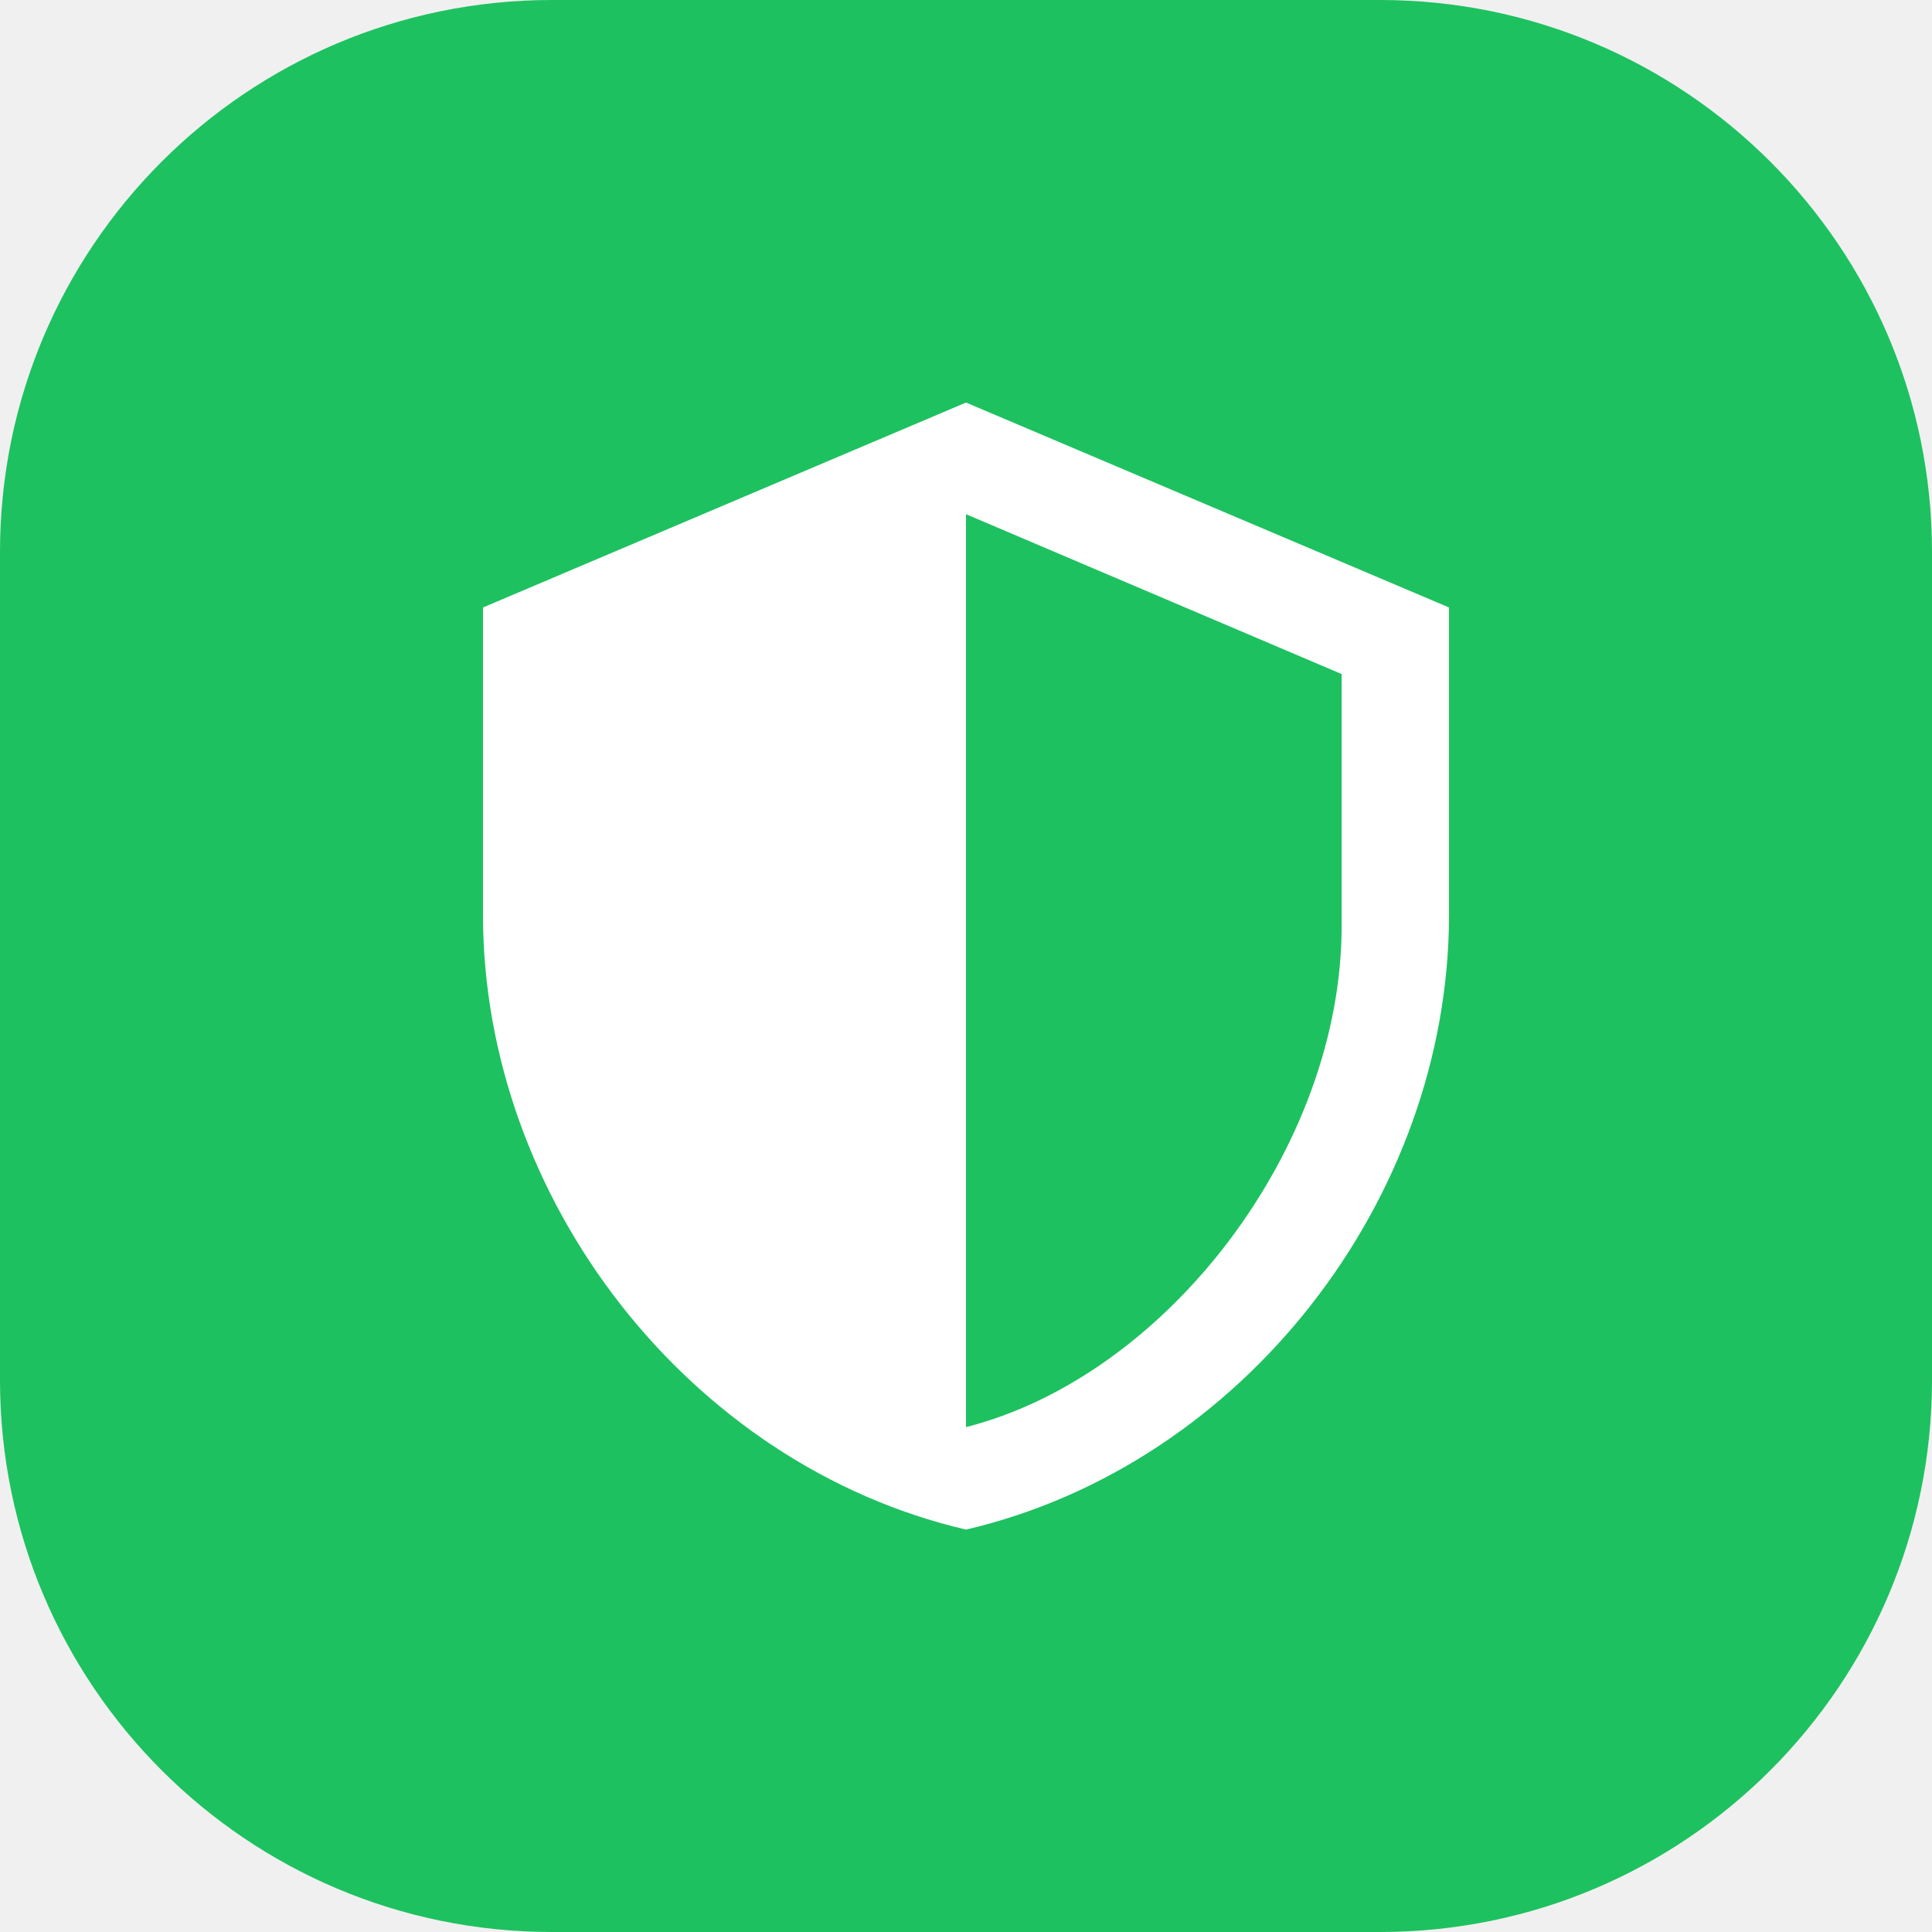
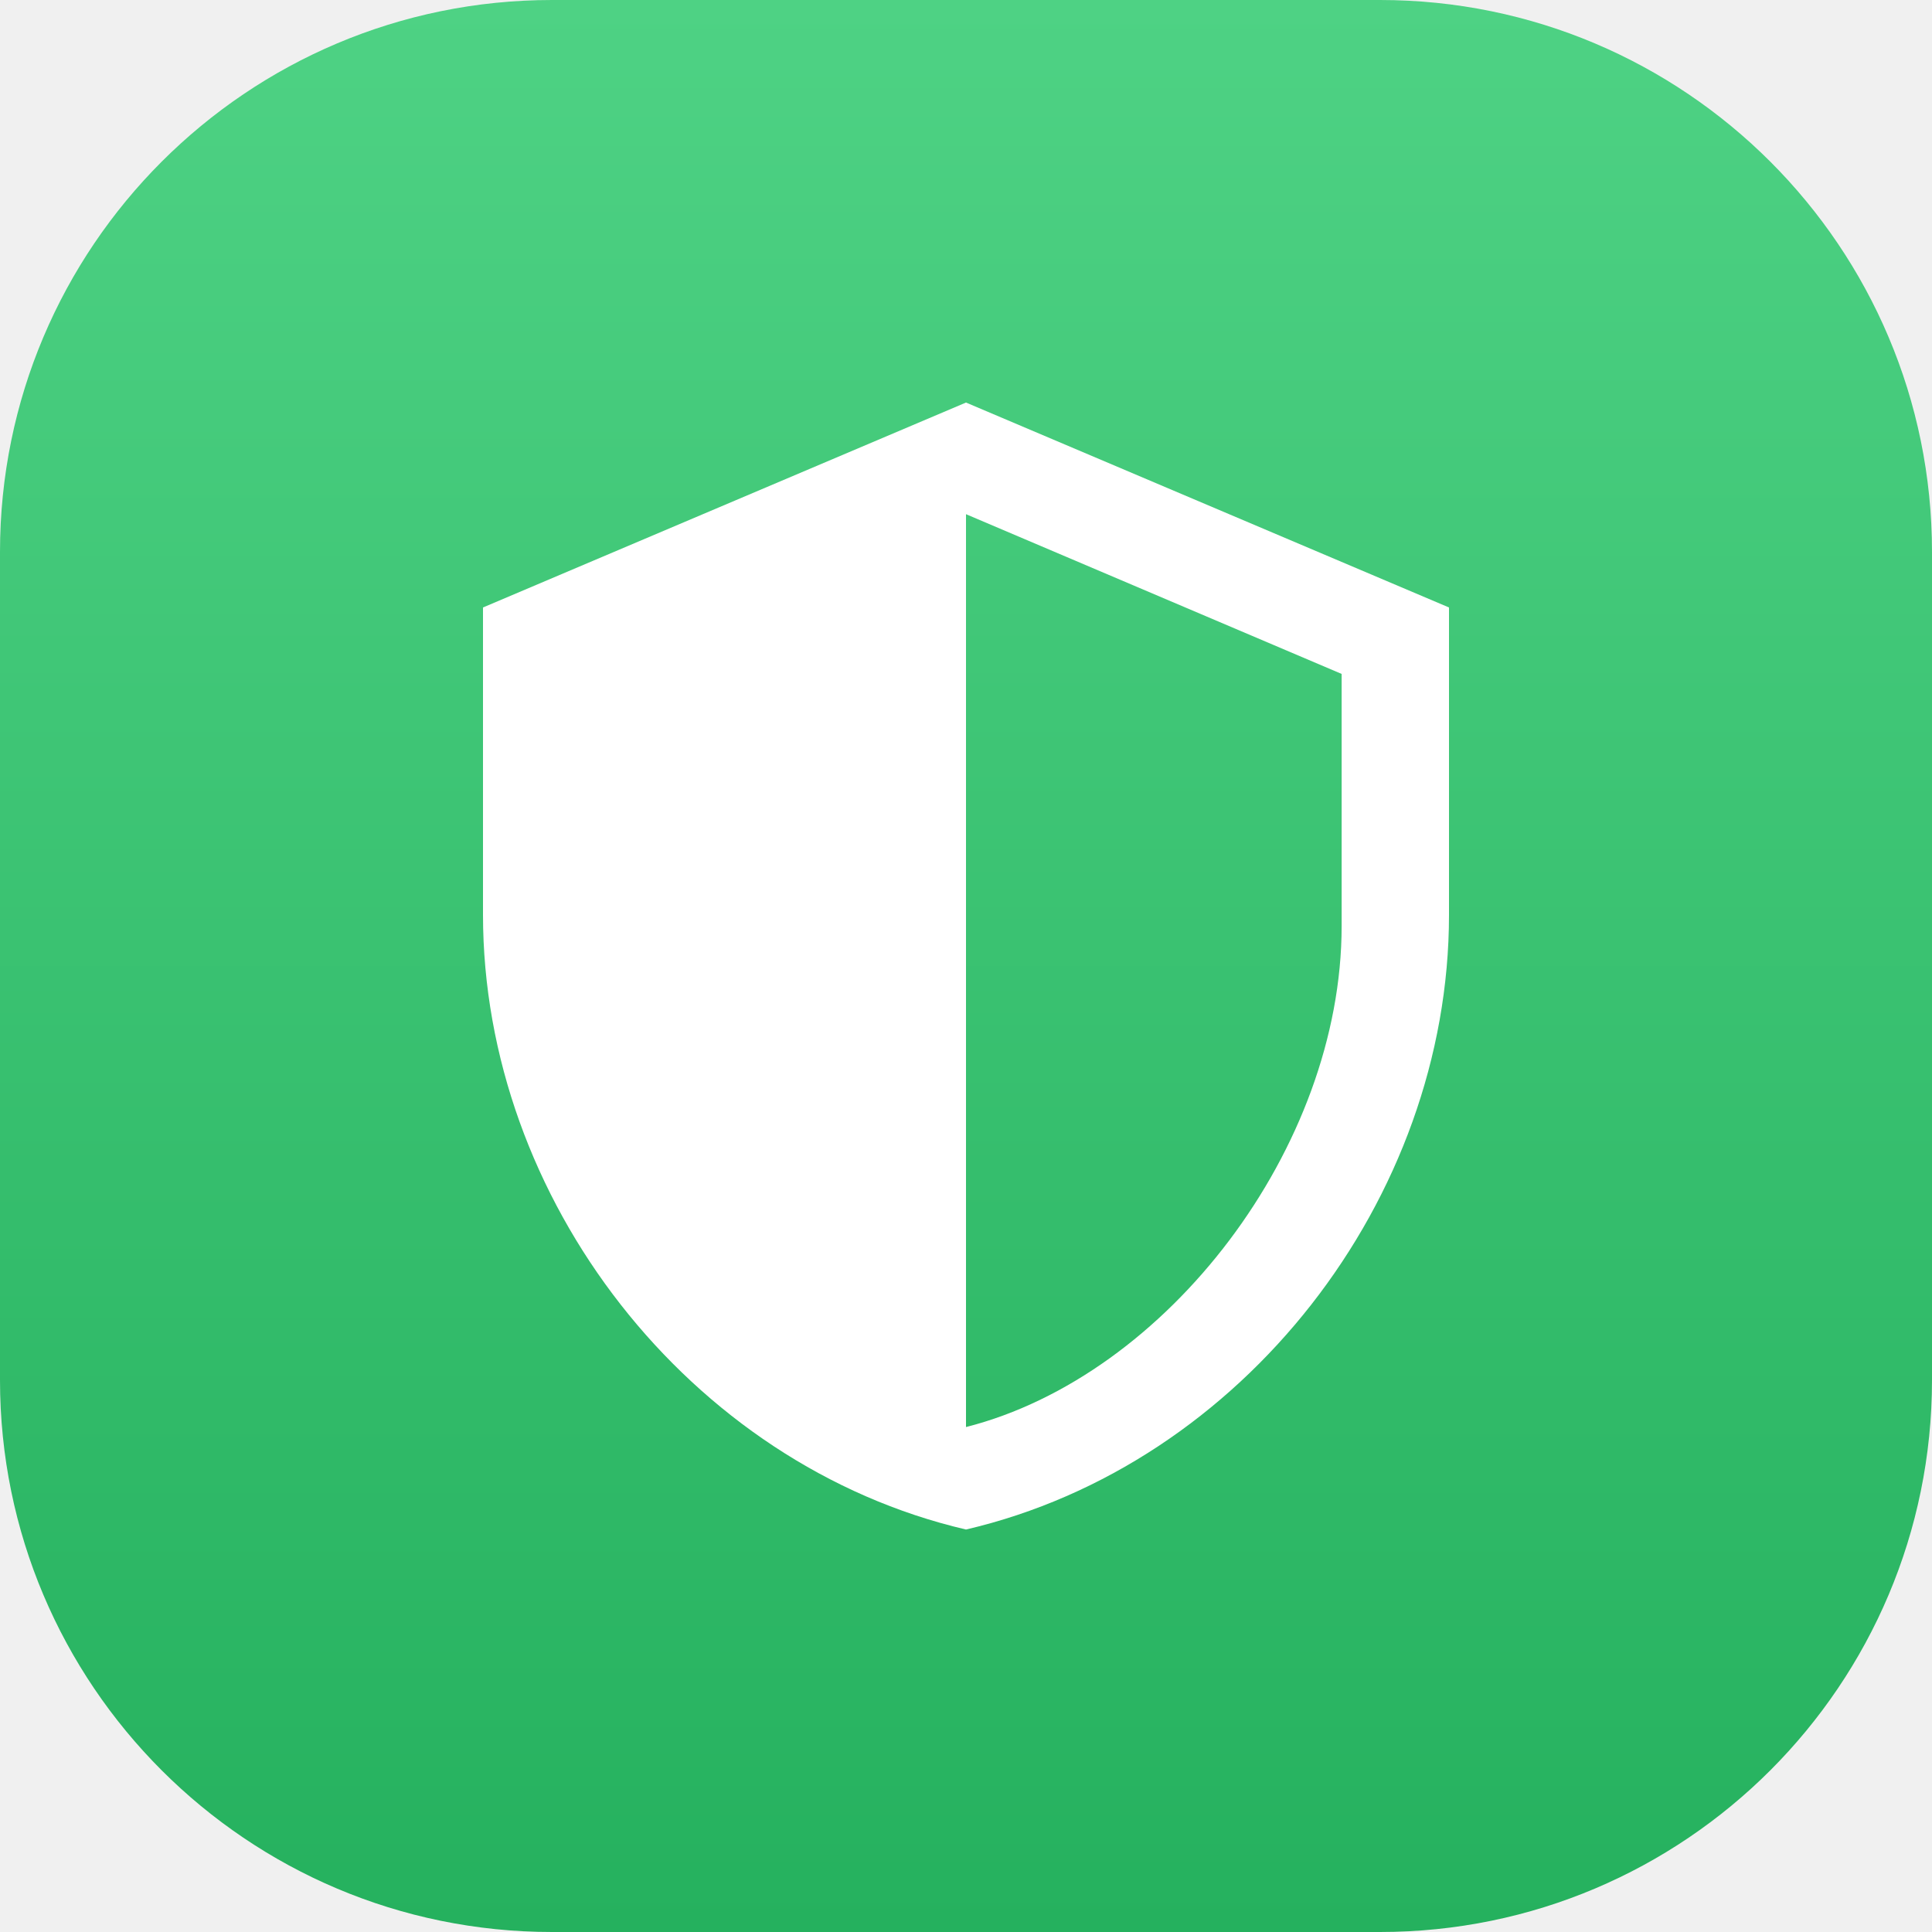
<svg xmlns="http://www.w3.org/2000/svg" width="28" height="28" fill="none">
-   <rect width="28" height="28" fill="#1EC160" rx="8" />
-   <path fill="#fff" d="M21 13.258c0 4.12-2.987 7.974-7 8.91-4.013-.936-7-4.79-7-8.91V8.804l7-2.97 7 2.97zm-7 7.425c2.917-.743 5.444-4.054 5.444-7.261V9.769L14 7.452z" />
+   <rect width="28" height="28" fill="url(#settings_ton-proxy_svg__a)" rx="8" />
+   <path fill="#fff" d="M21 13.258c0 4.12-2.987 7.973-7 8.909-4.013-.936-7-4.789-7-8.91V8.804l7-2.97 7 2.97zm-7 7.424c2.917-.742 5.444-4.054 5.444-7.26V9.767L14 7.452z" />
+   <defs>
+     <linearGradient id="settings_ton-proxy_svg__a" x1="14" x2="14" y1="0" y2="28" gradientUnits="userSpaceOnUse">
+       <stop stop-color="#4ED284" />
+       <stop offset="1" stop-color="#25B15E" />
+     </linearGradient>
+   </defs>
</svg>
